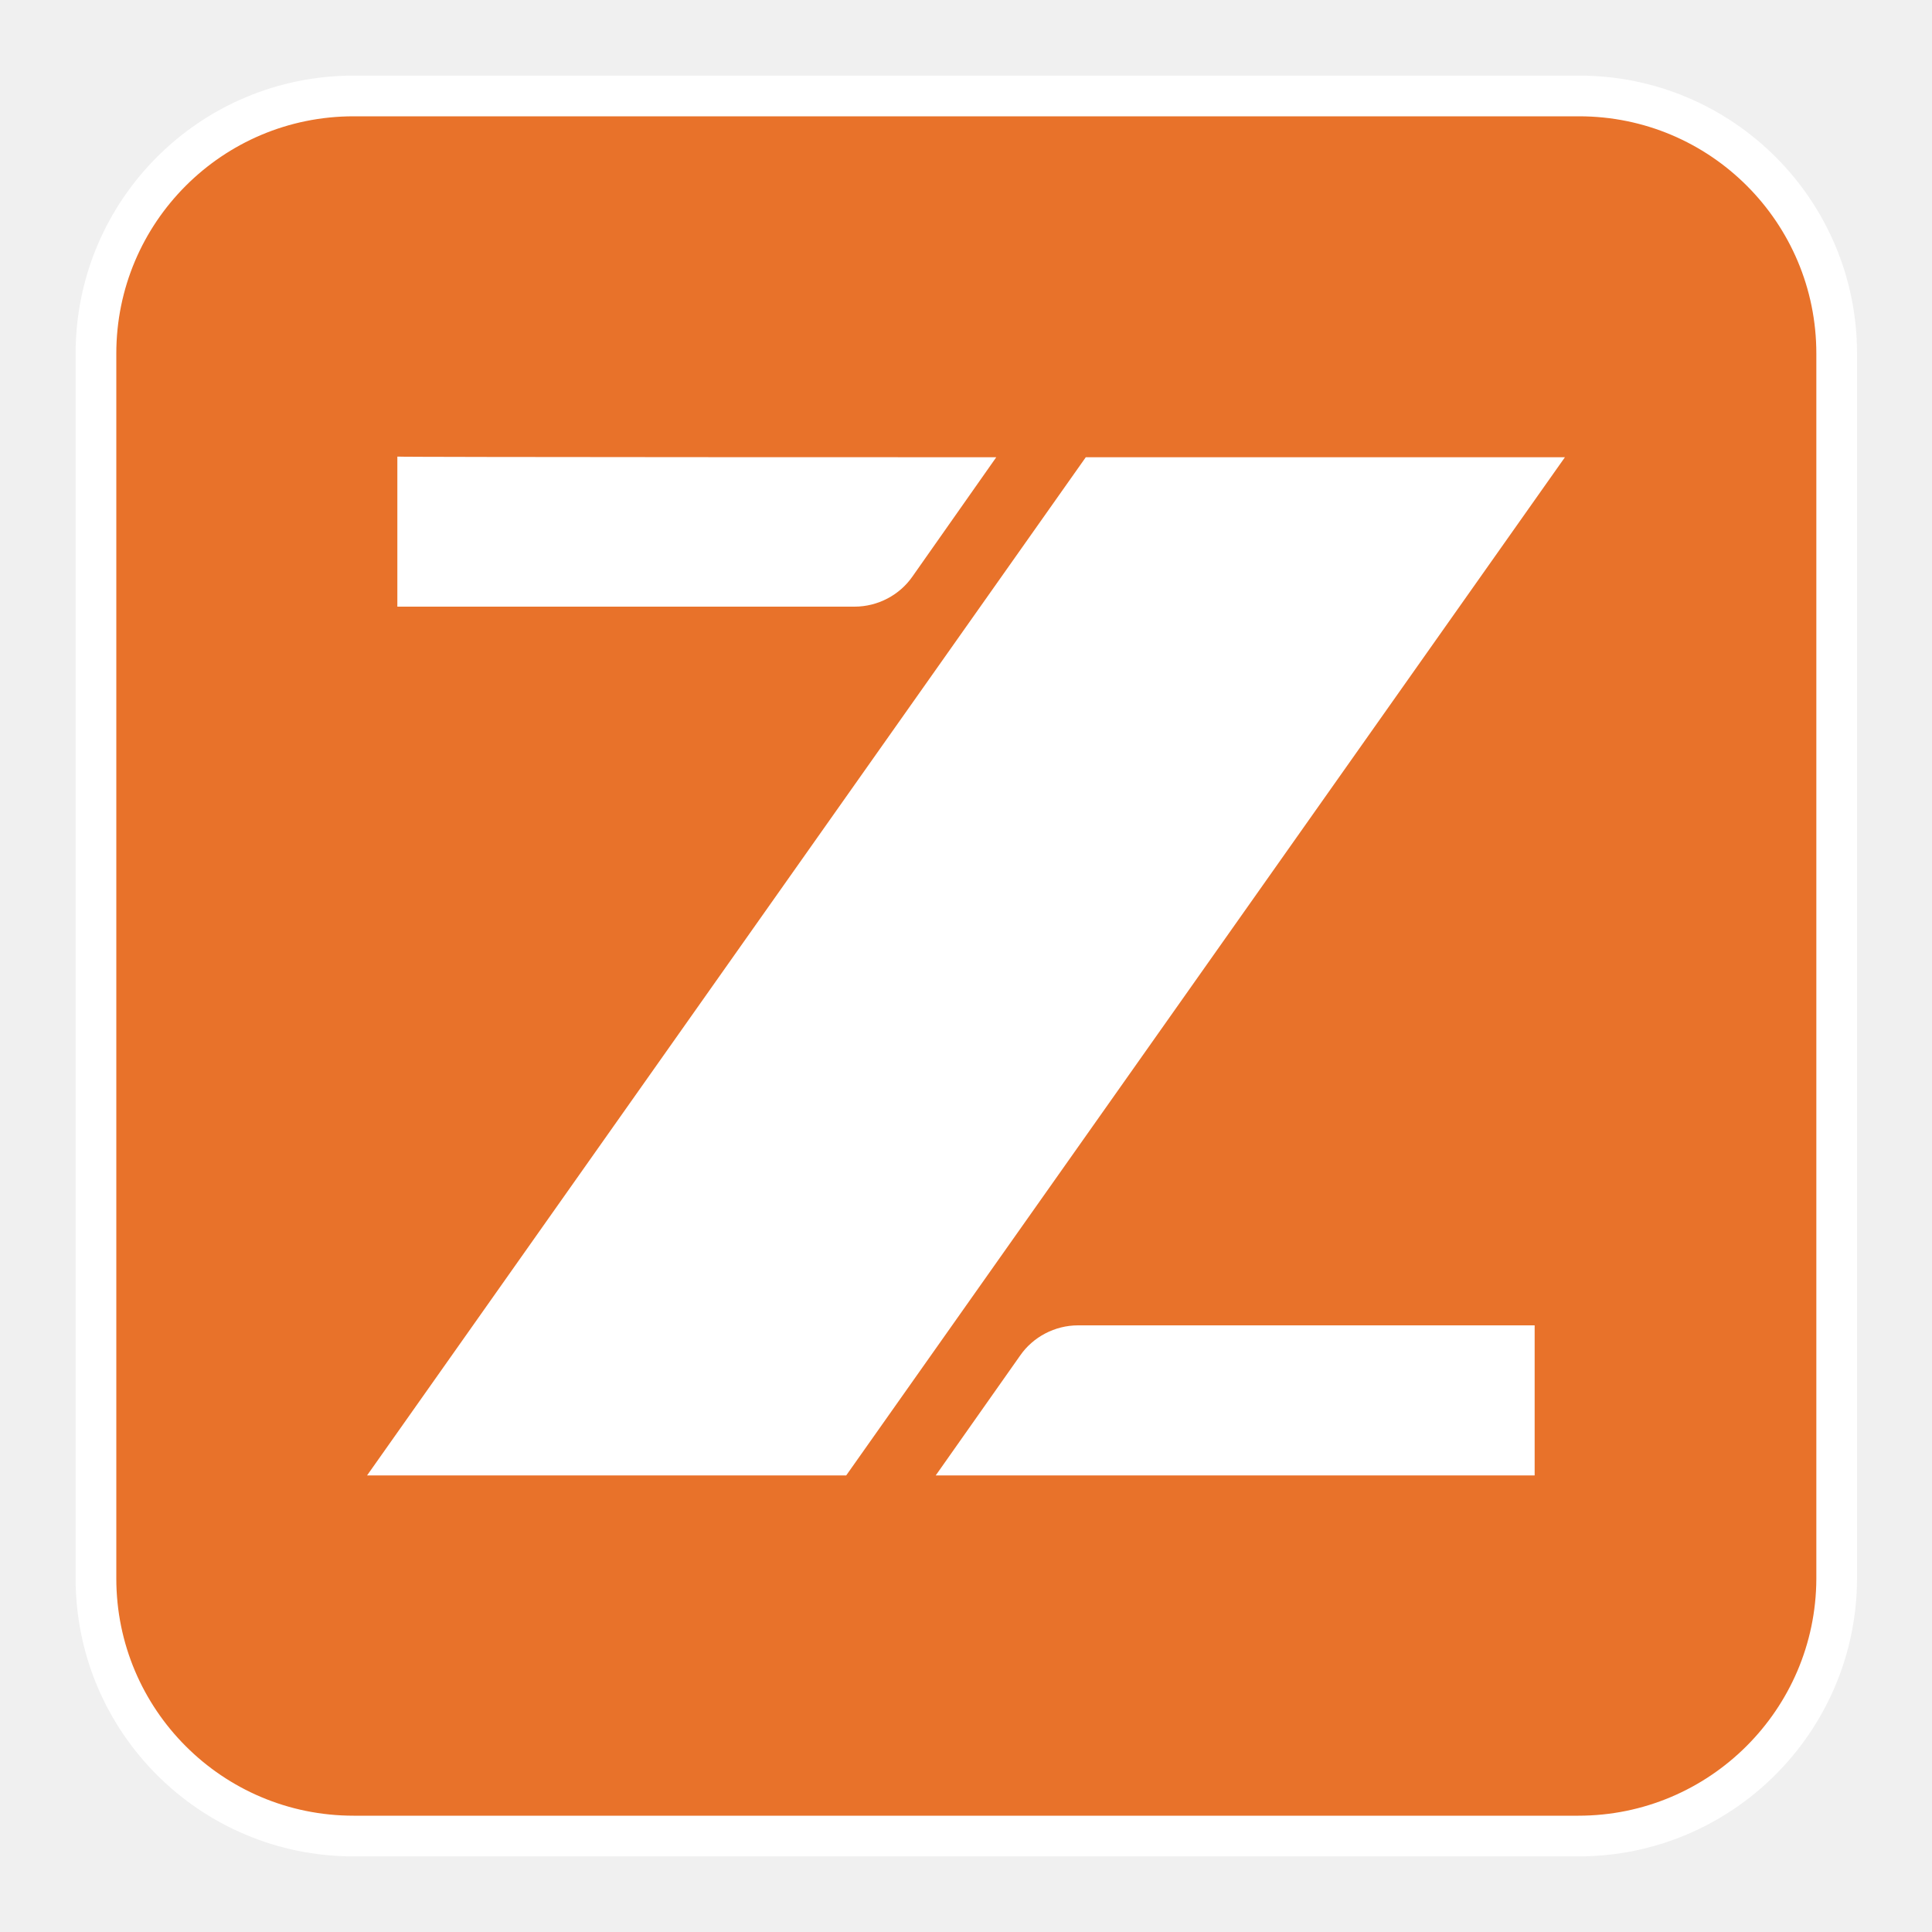
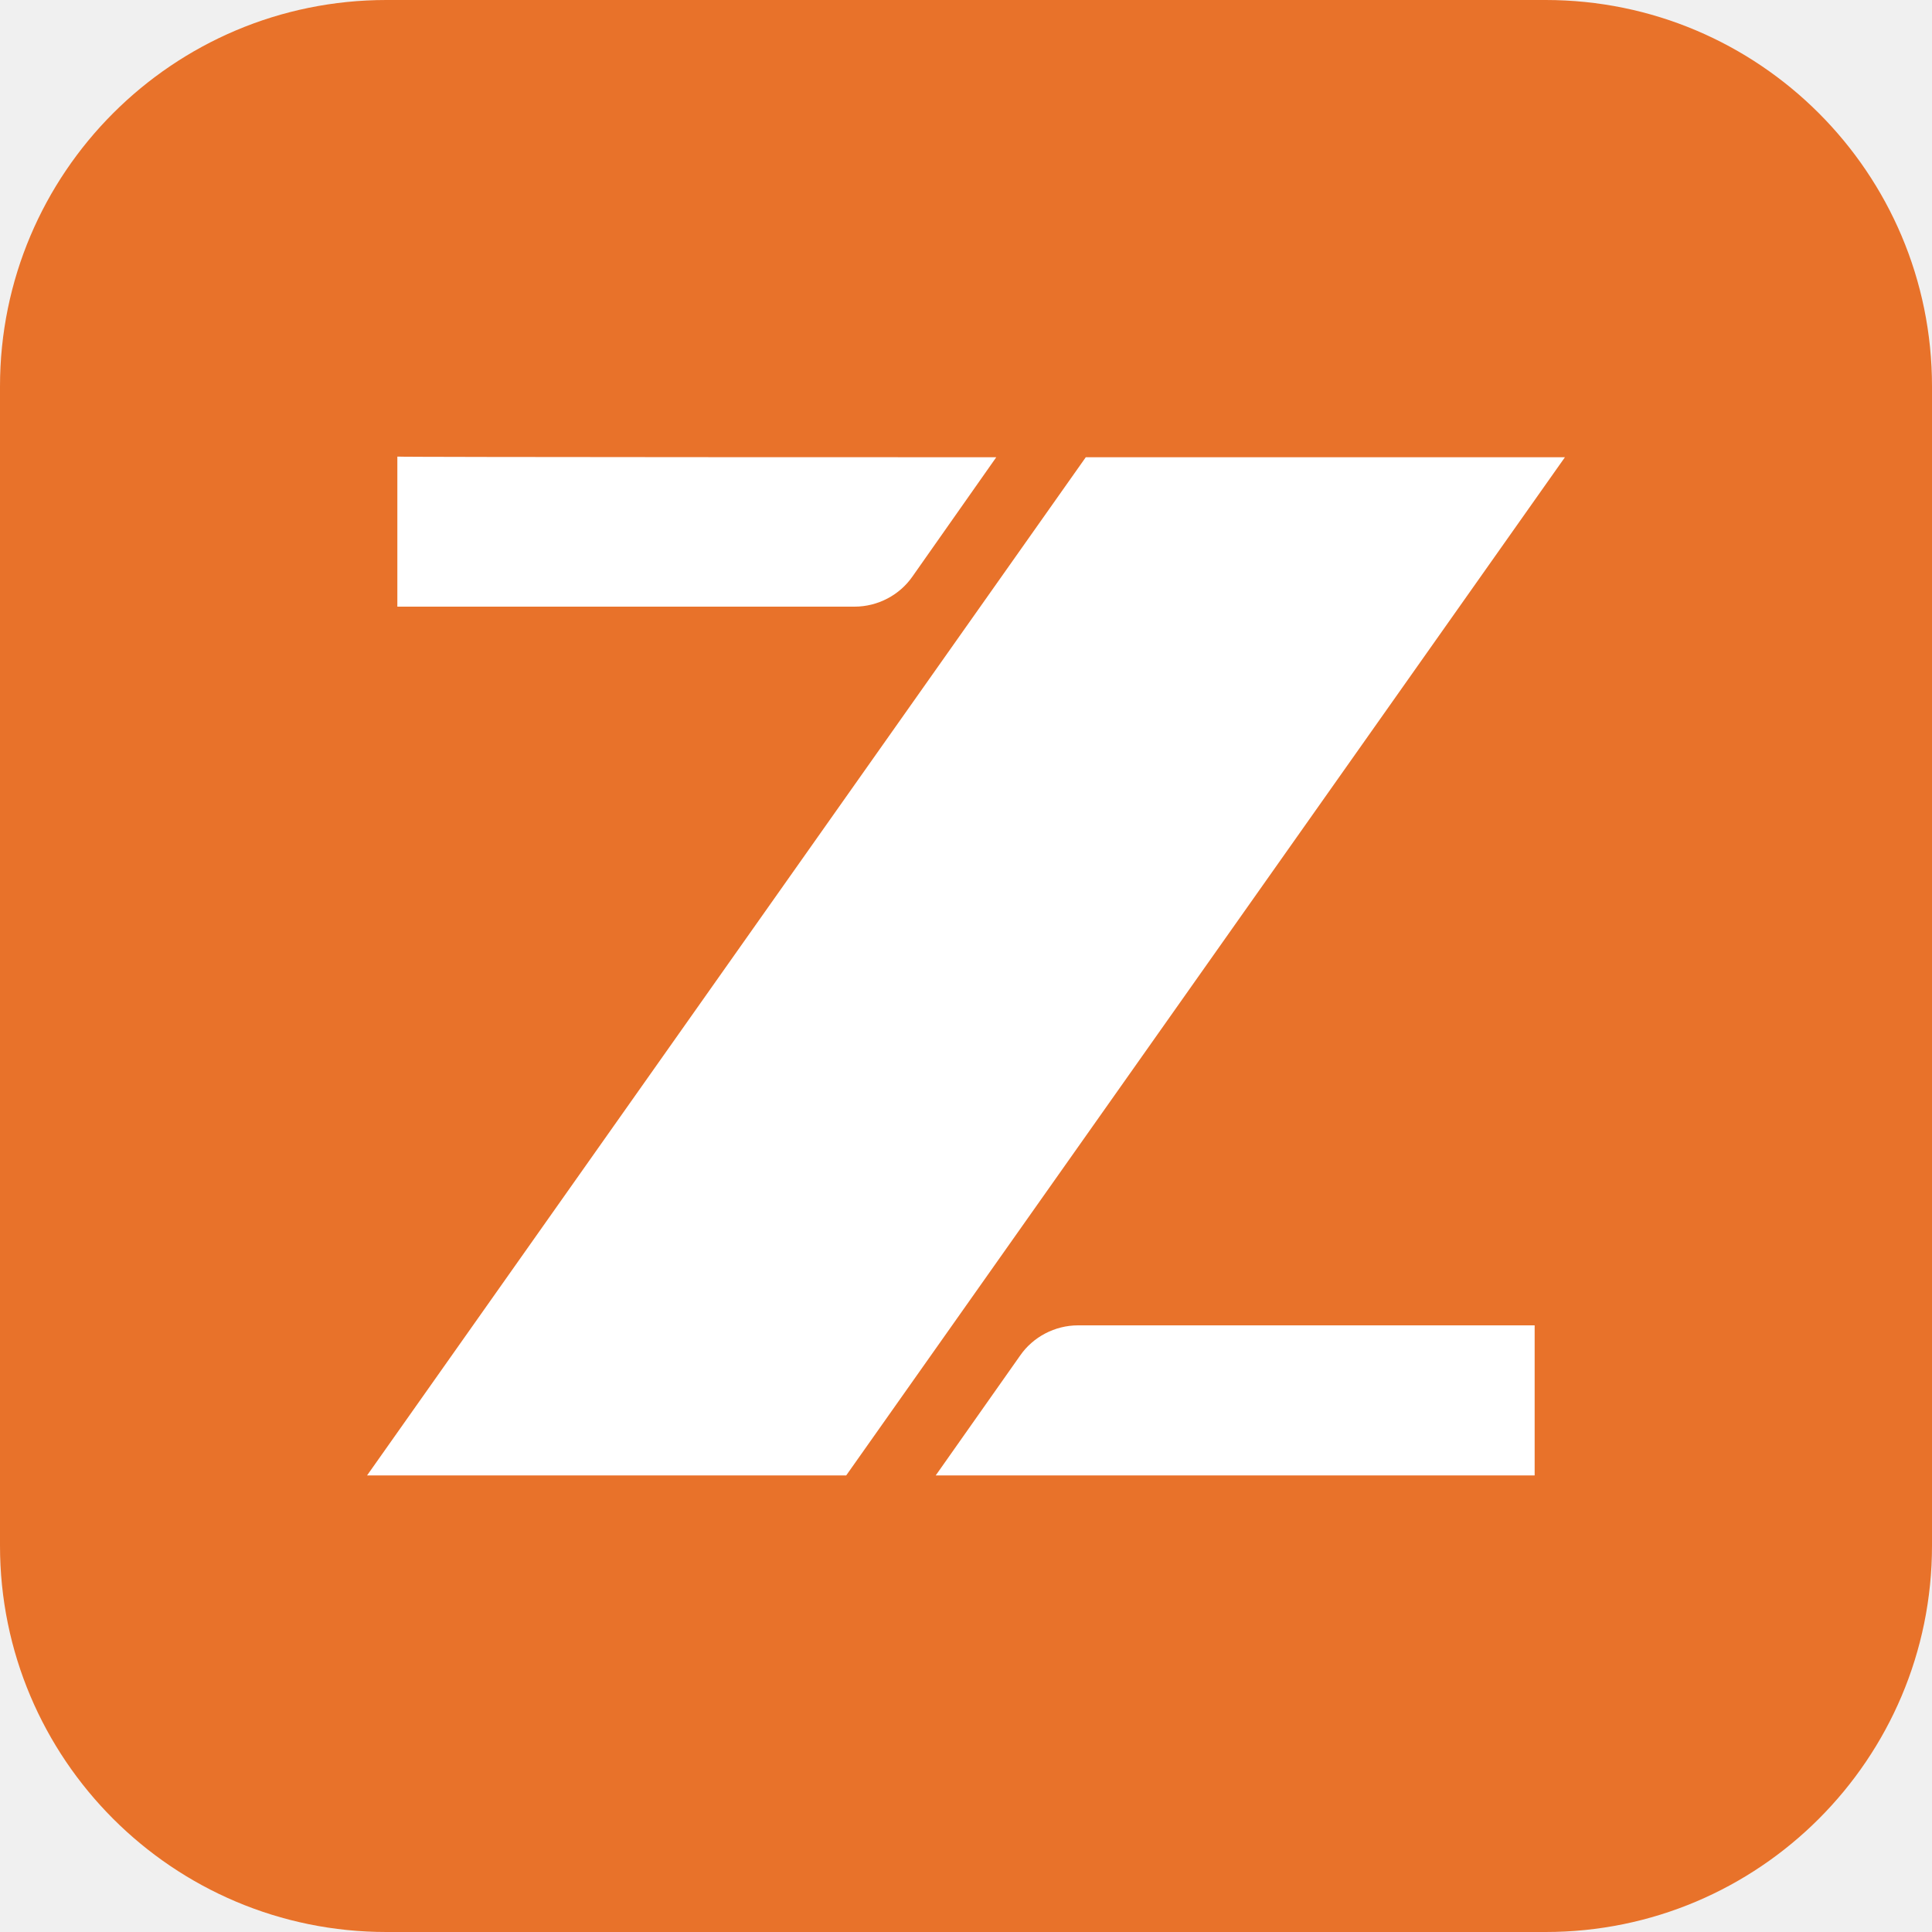
<svg xmlns="http://www.w3.org/2000/svg" version="1.1" x="0px" y="0px" viewBox="0 0 30 30">
  <defs>
    <style type="text/css">
-     .st194{fill:#e8722a;stroke:#FFFFFF;stroke-width:0.632;stroke-miterlimit:10;}
+     .st194{fill:#e8722a;}
    .st23{fill:#FFFFFF;}
  </style>
  </defs>
  <g>
-     <path class="st194" d="M24.51,28.51H5.49c-2.21,0-4-1.79-4-4V5.49c0-2.21,1.79-4,4-4h19.03c2.21,0,4,1.79,4,4v19.03     C28.51,26.72,26.72,28.51,24.51,28.51z" />
+     <rect class="st194" width="30" height="30" rx="6" />
    <g>
      <path class="st23" d="M15.47,7.1l-1.3,1.85c-0.2,0.29-0.54,0.47-0.9,0.47h-7.1V7.09C6.16,7.1,15.47,7.1,15.47,7.1z" />
      <polygon class="st23" points="24.3,7.1 13.14,22.91 5.7,22.91 16.86,7.1" />
      <path class="st23" d="M14.53,22.91l1.31-1.86c0.2-0.29,0.54-0.47,0.9-0.47h7.09v2.33H14.53z" />
    </g>
  </g>
</svg>
